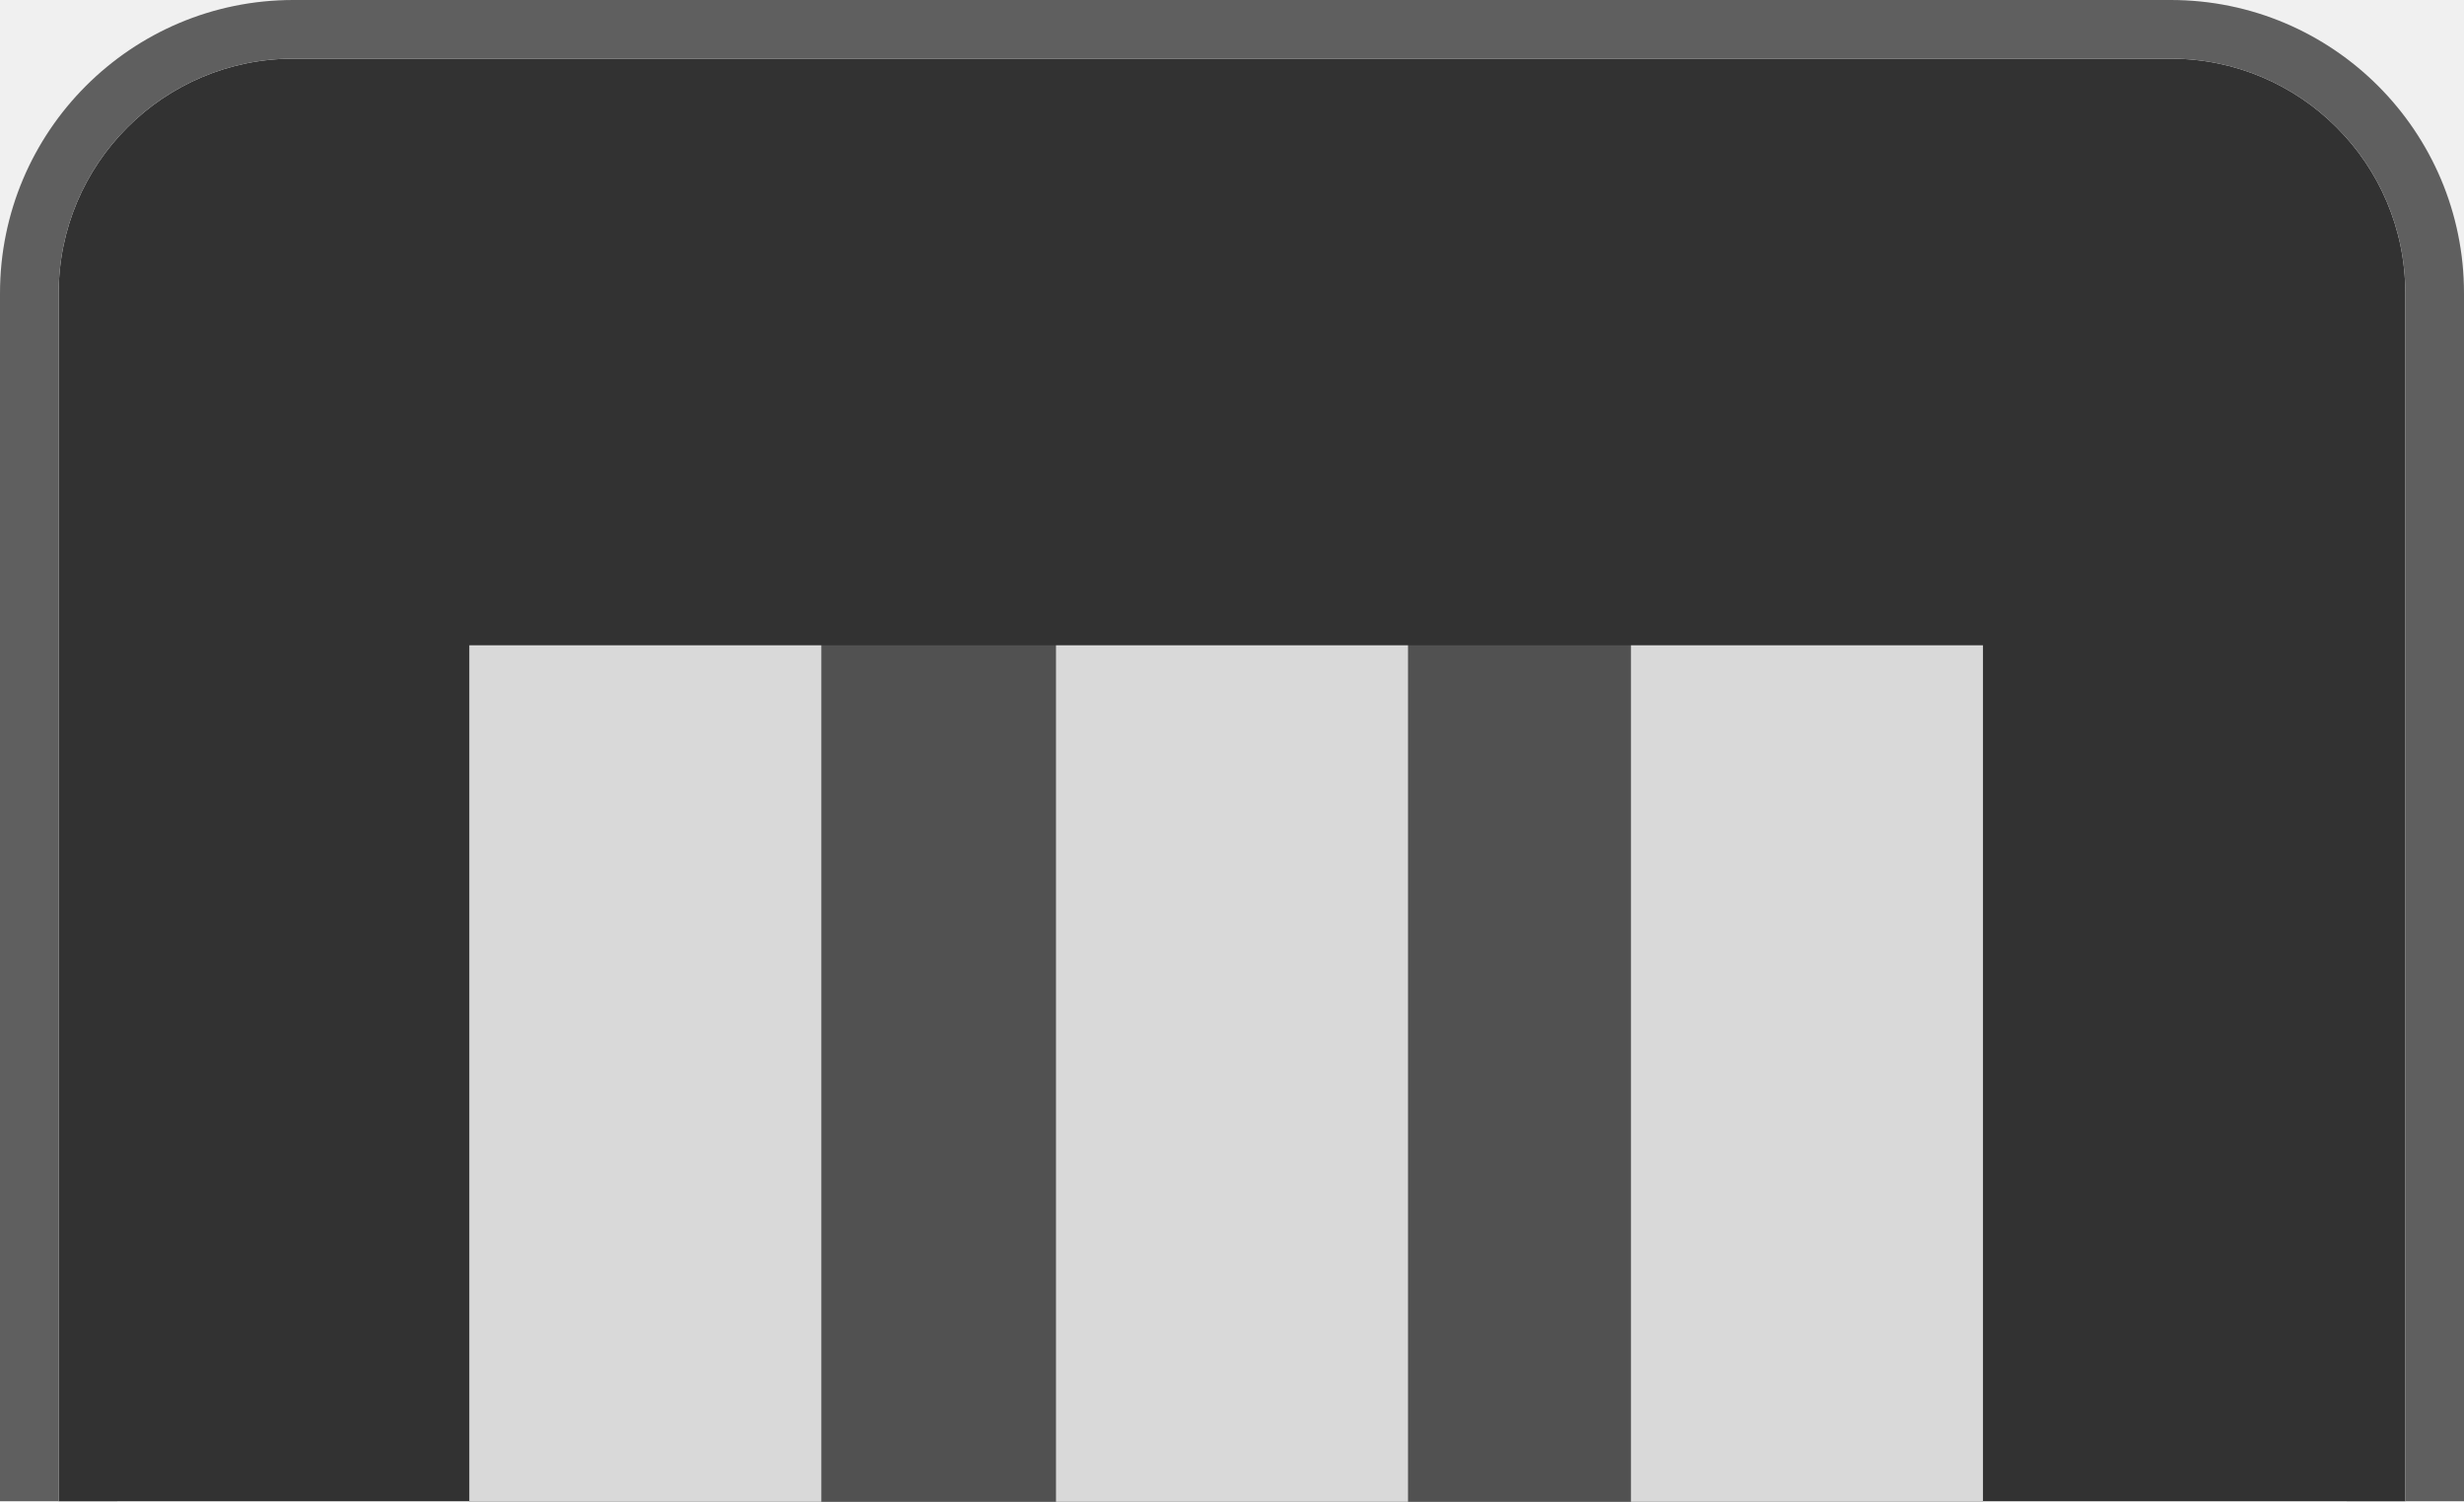
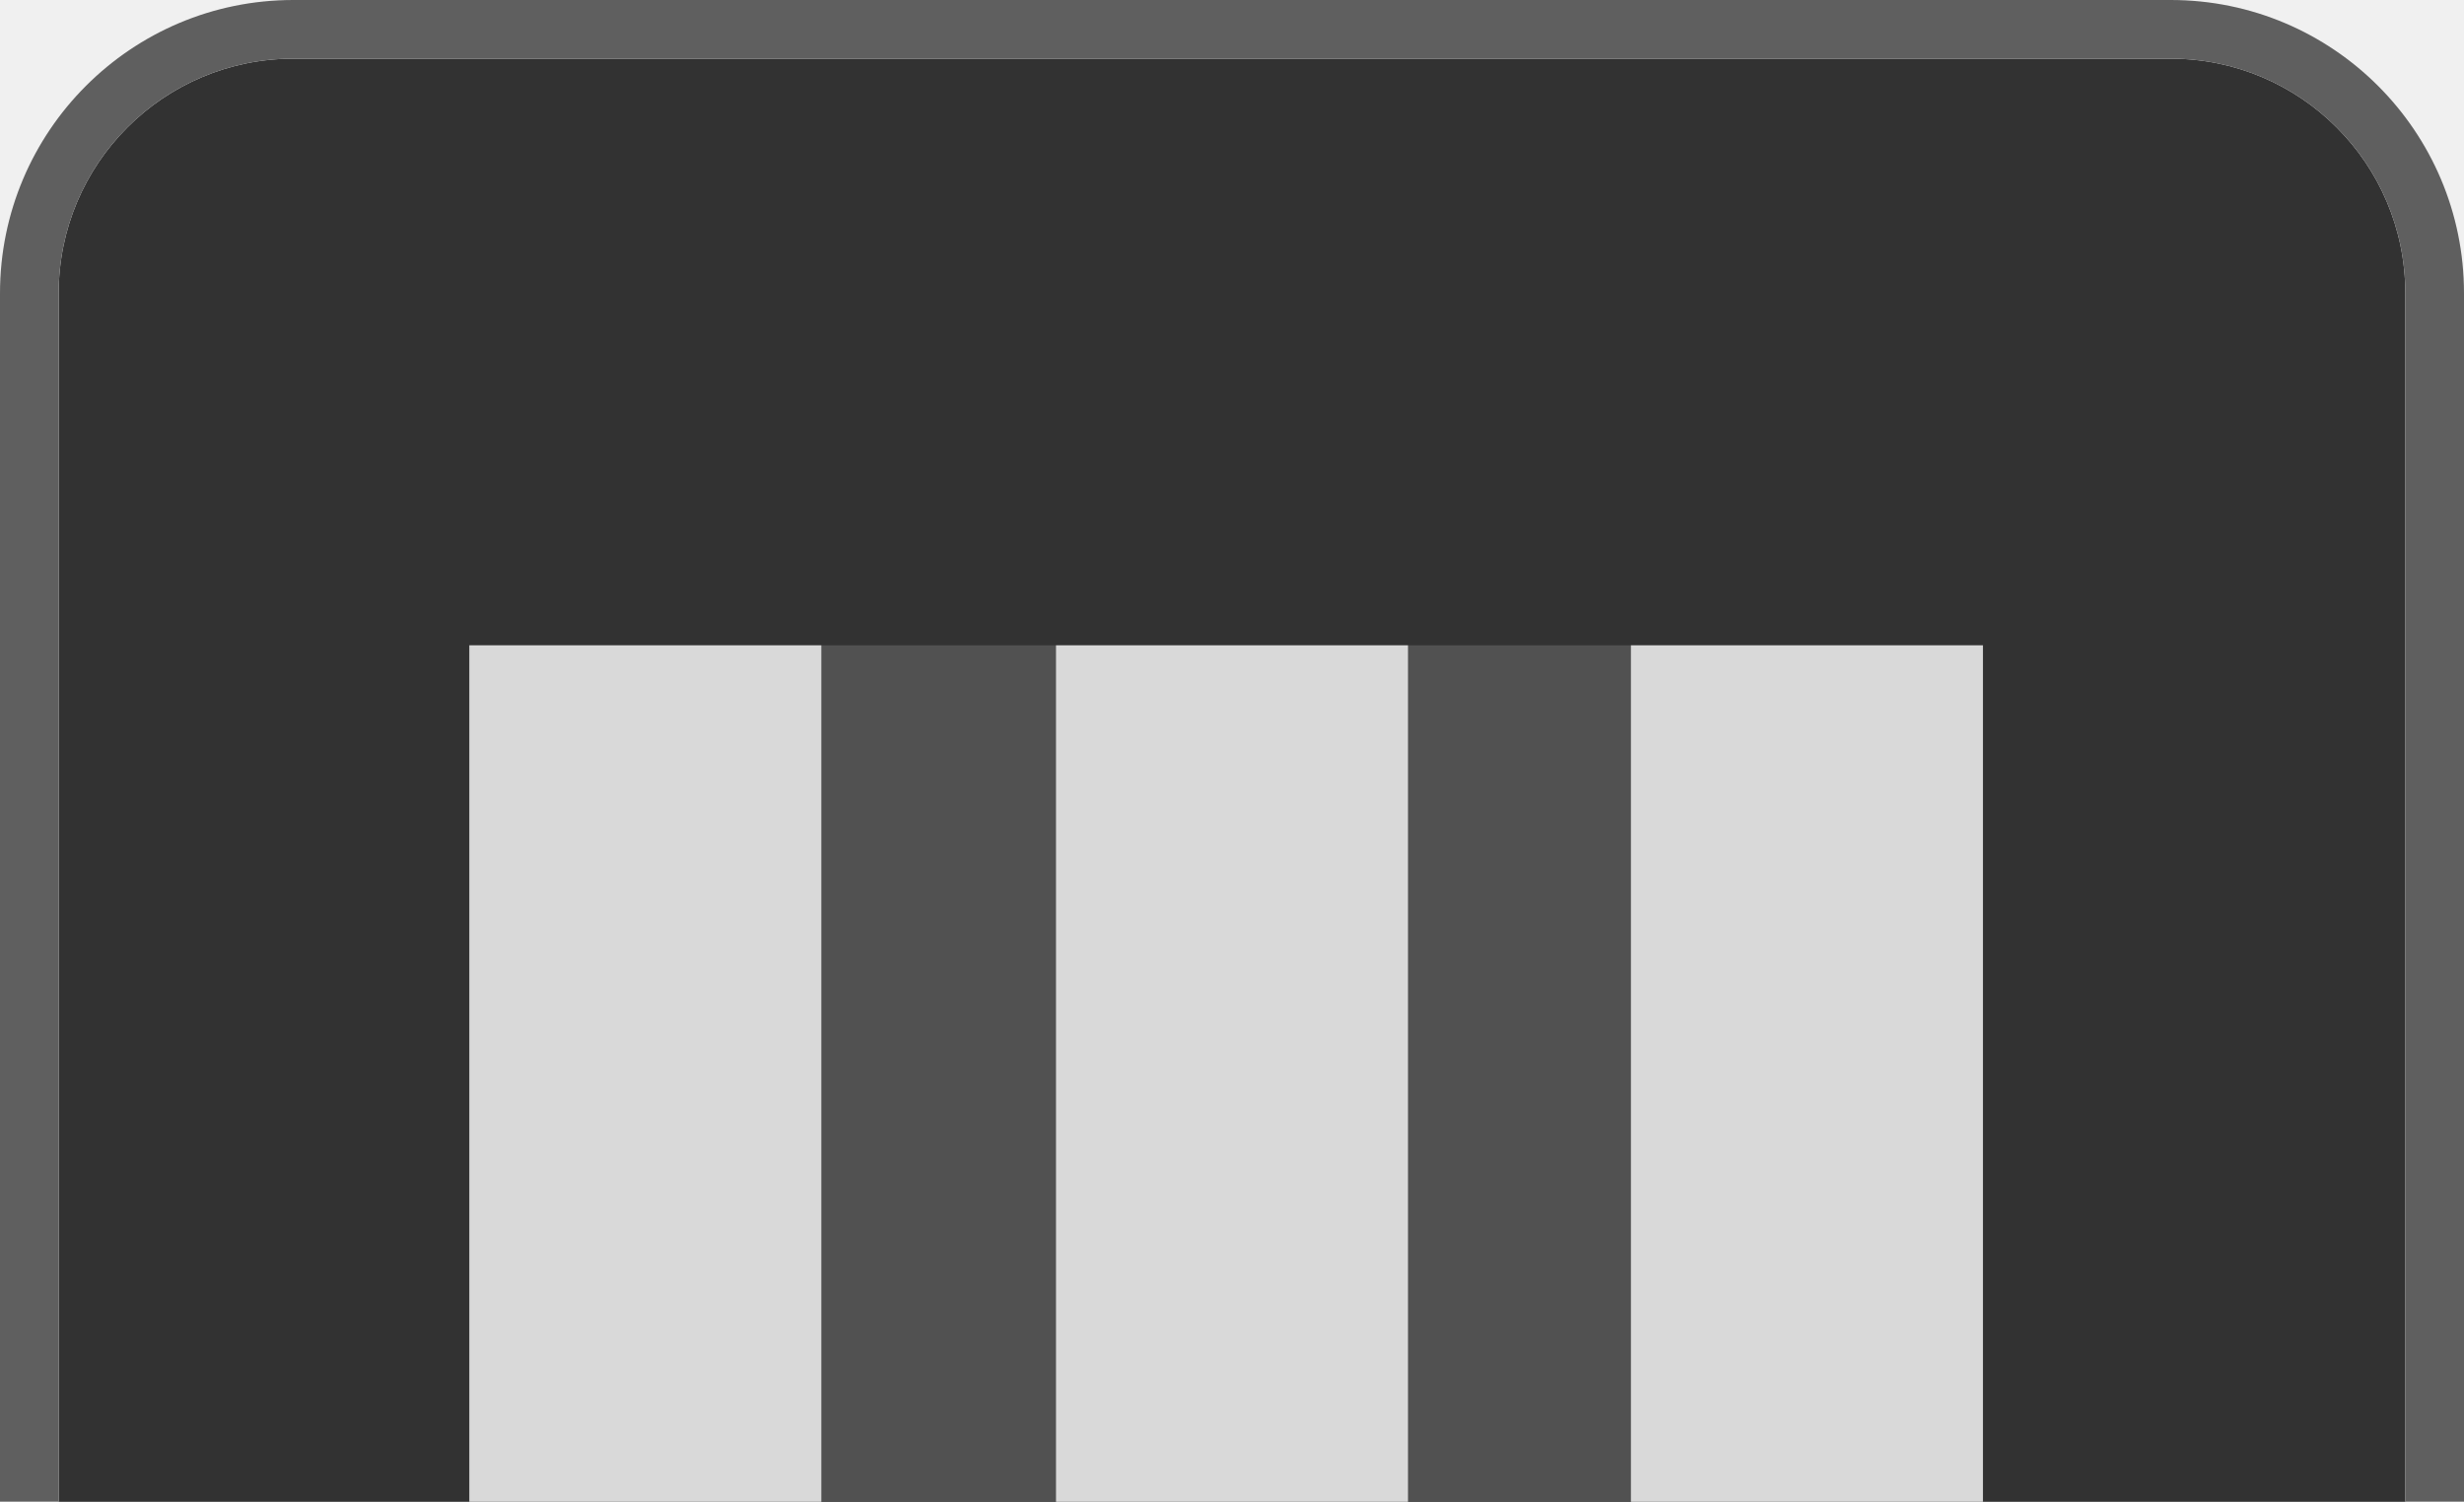
<svg xmlns="http://www.w3.org/2000/svg" width="210" height="128" viewBox="0 0 210 128" fill="none">
  <mask id="path-1-outside-1_368_279" maskUnits="userSpaceOnUse" x="0" y="0" width="210" height="128" fill="black">
    <rect fill="white" width="210" height="128" />
-     <path d="M5 25C5 13.954 13.954 5 25 5H185C196.046 5 205 13.954 205 25V127.951H5V25Z" />
+     <path d="M5 25C5 13.954 13.954 5 25 5H185C196.046 5 205 13.954 205 25V128H5V25Z" />
  </mask>
-   <path d="M5 25C5 13.954 13.954 5 25 5H185C196.046 5 205 13.954 205 25V127.951H5V25Z" fill="#323232" />
-   <path d="M0 25C0 11.193 11.193 0 25 0H185C198.807 0 210 11.193 210 25H200C200 16.716 193.284 10 185 10H25C16.716 10 10 16.716 10 25H0ZM205 127.951H5H205ZM0 127.951V25C0 11.193 11.193 0 25 0V10C16.716 10 10 16.716 10 25V127.951H0ZM185 0C198.807 0 210 11.193 210 25V127.951H200V25C200 16.716 193.284 10 185 10V0Z" fill="#5F5F5F" mask="url(#path-1-outside-1_368_279)" />
+   <path d="M5 25C5 13.954 13.954 5 25 5H185C196.046 5 205 13.954 205 25V128H5V25Z" fill="#323232" />
+   <path d="M0 25C0 11.193 11.193 0 25 0H185C198.807 0 210 11.193 210 25H200C200 16.716 193.284 10 185 10H25C16.716 10 10 16.716 10 25H0ZM205 128H5H205ZM0 128V25C0 11.193 11.193 0 25 0V10C16.716 10 10 16.716 10 25V128H0ZM185 0C198.807 0 210 11.193 210 25V128H200V25C200 16.716 193.284 10 185 10V0Z" fill="#5F5F5F" mask="url(#path-1-outside-1_368_279)" />
  <rect x="40" y="55" width="129" height="73" fill="#515151" />
  <rect x="40" y="55" width="30" height="73" fill="#D9D9D9" />
  <rect x="139" y="55" width="30" height="73" fill="#D9D9D9" />
  <rect x="90" y="55" width="30" height="73" fill="#D9D9D9" />
</svg>
